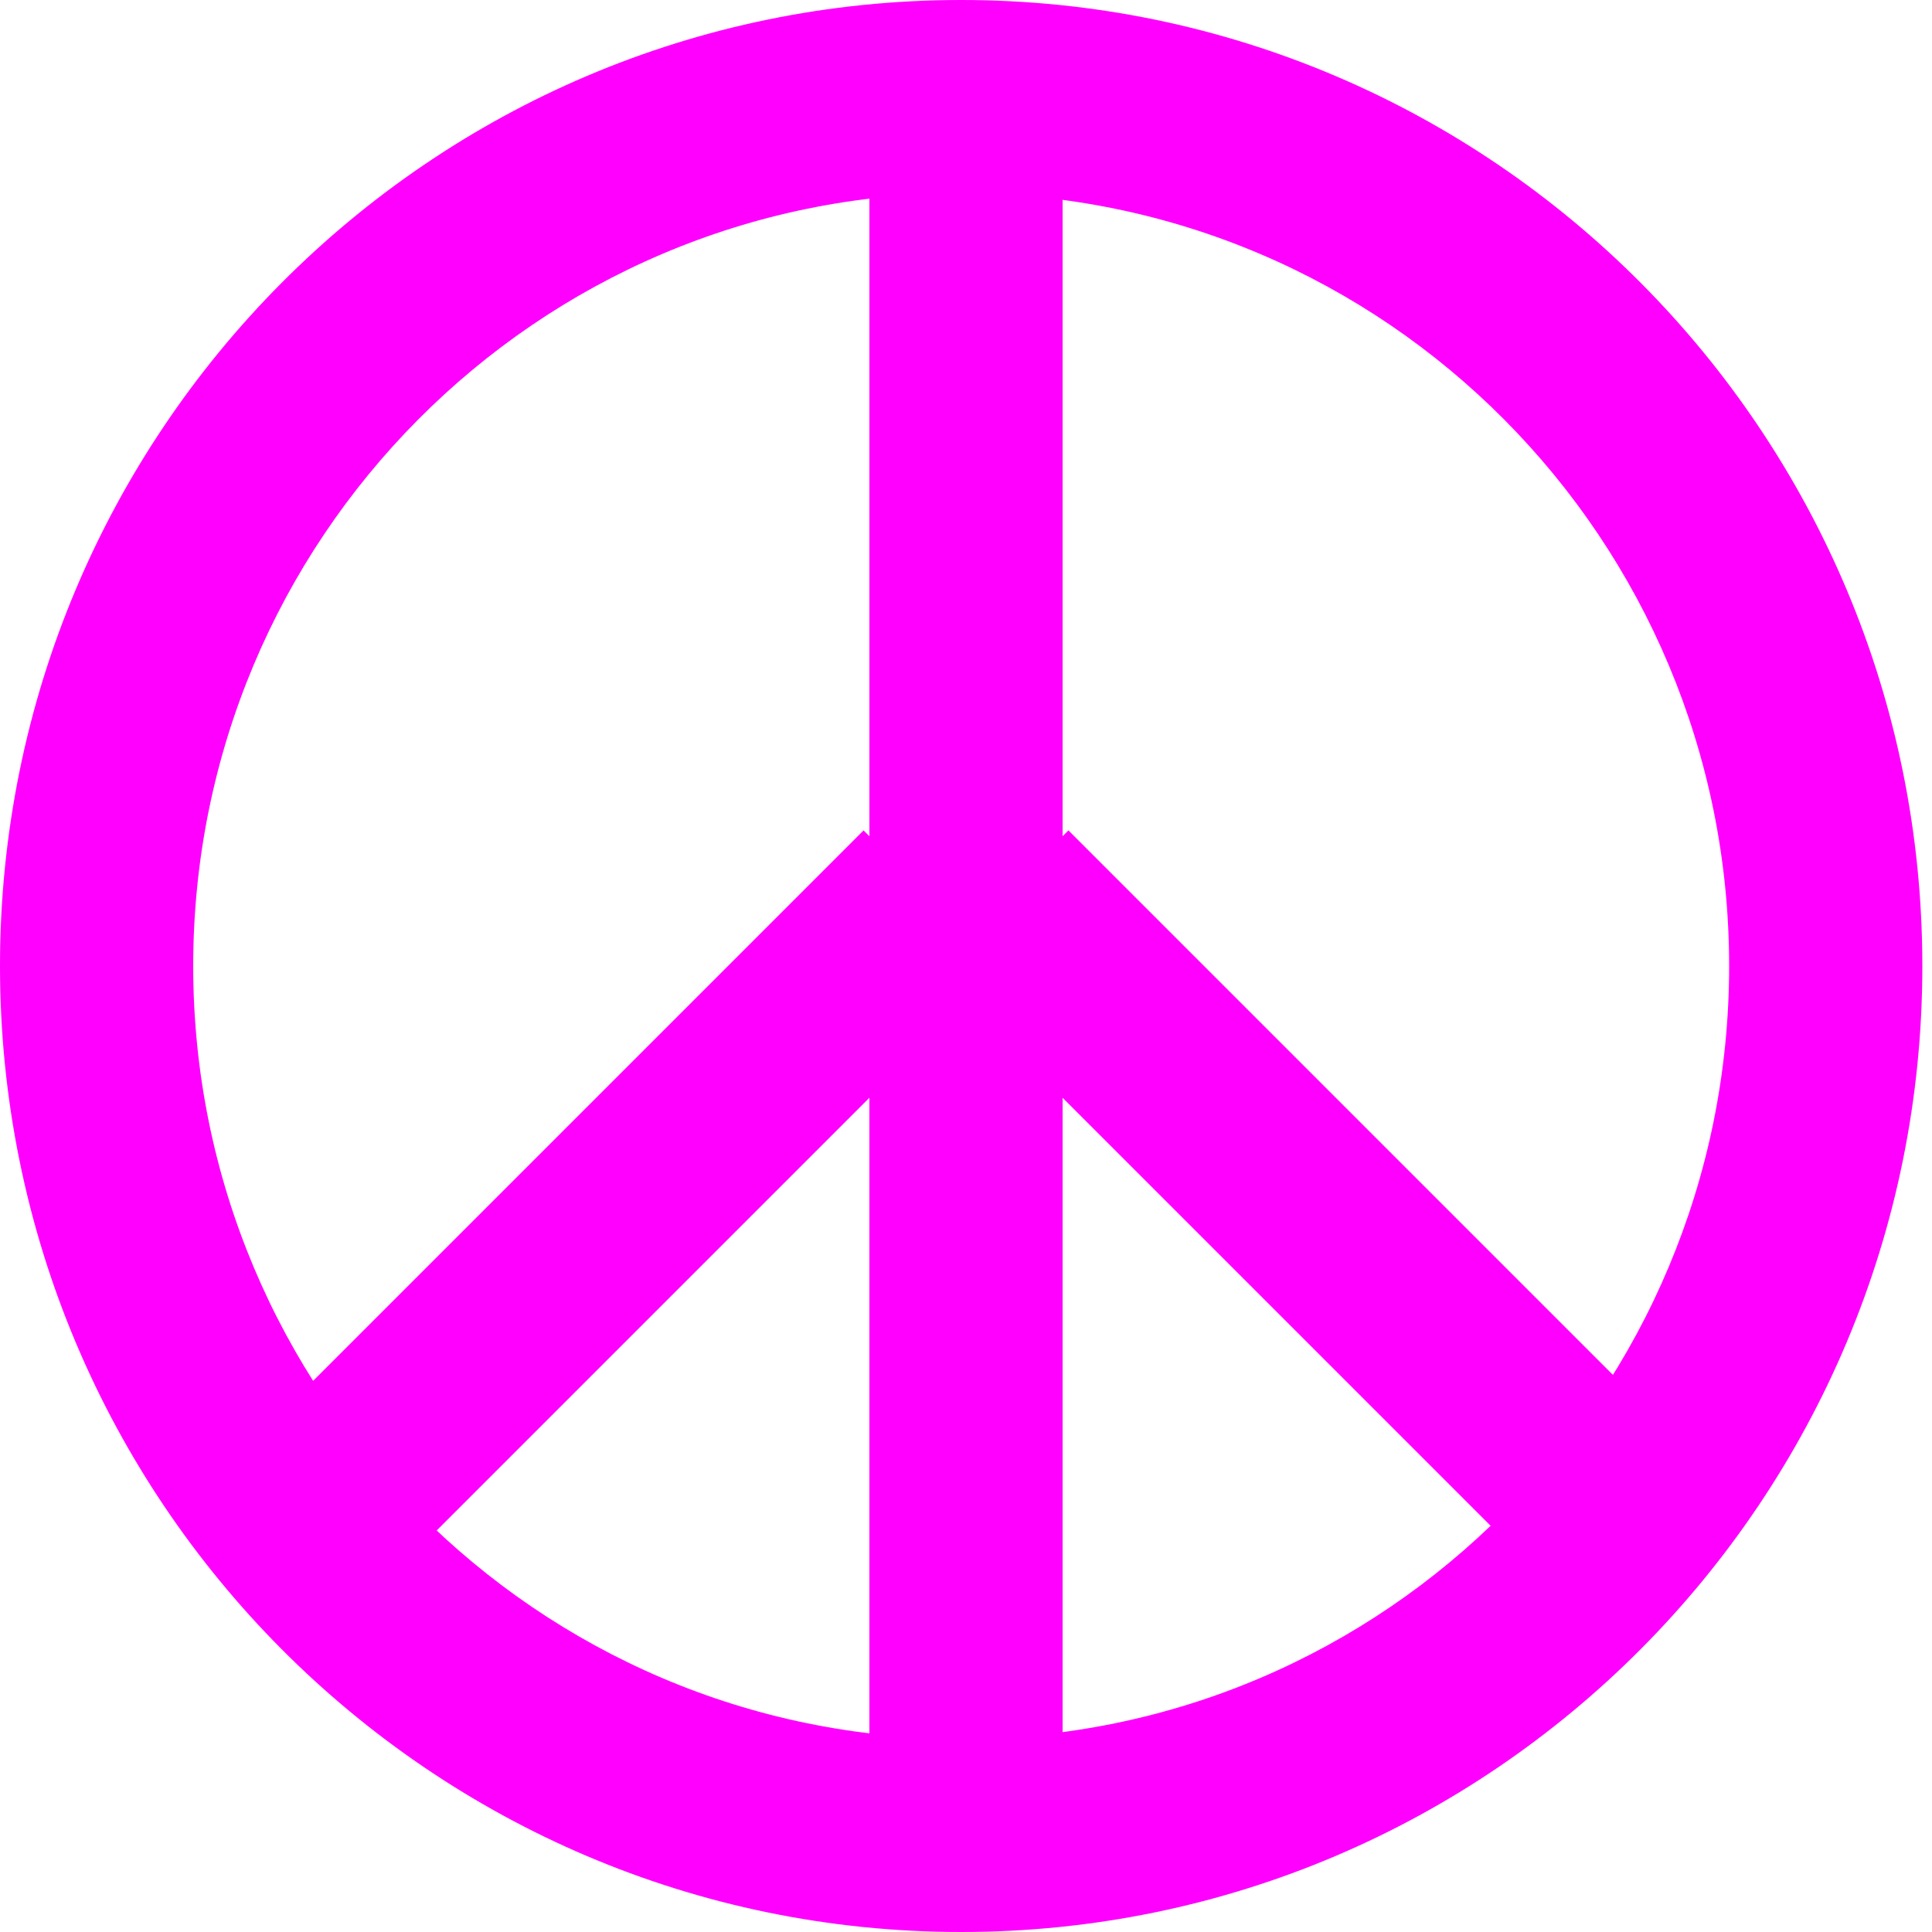
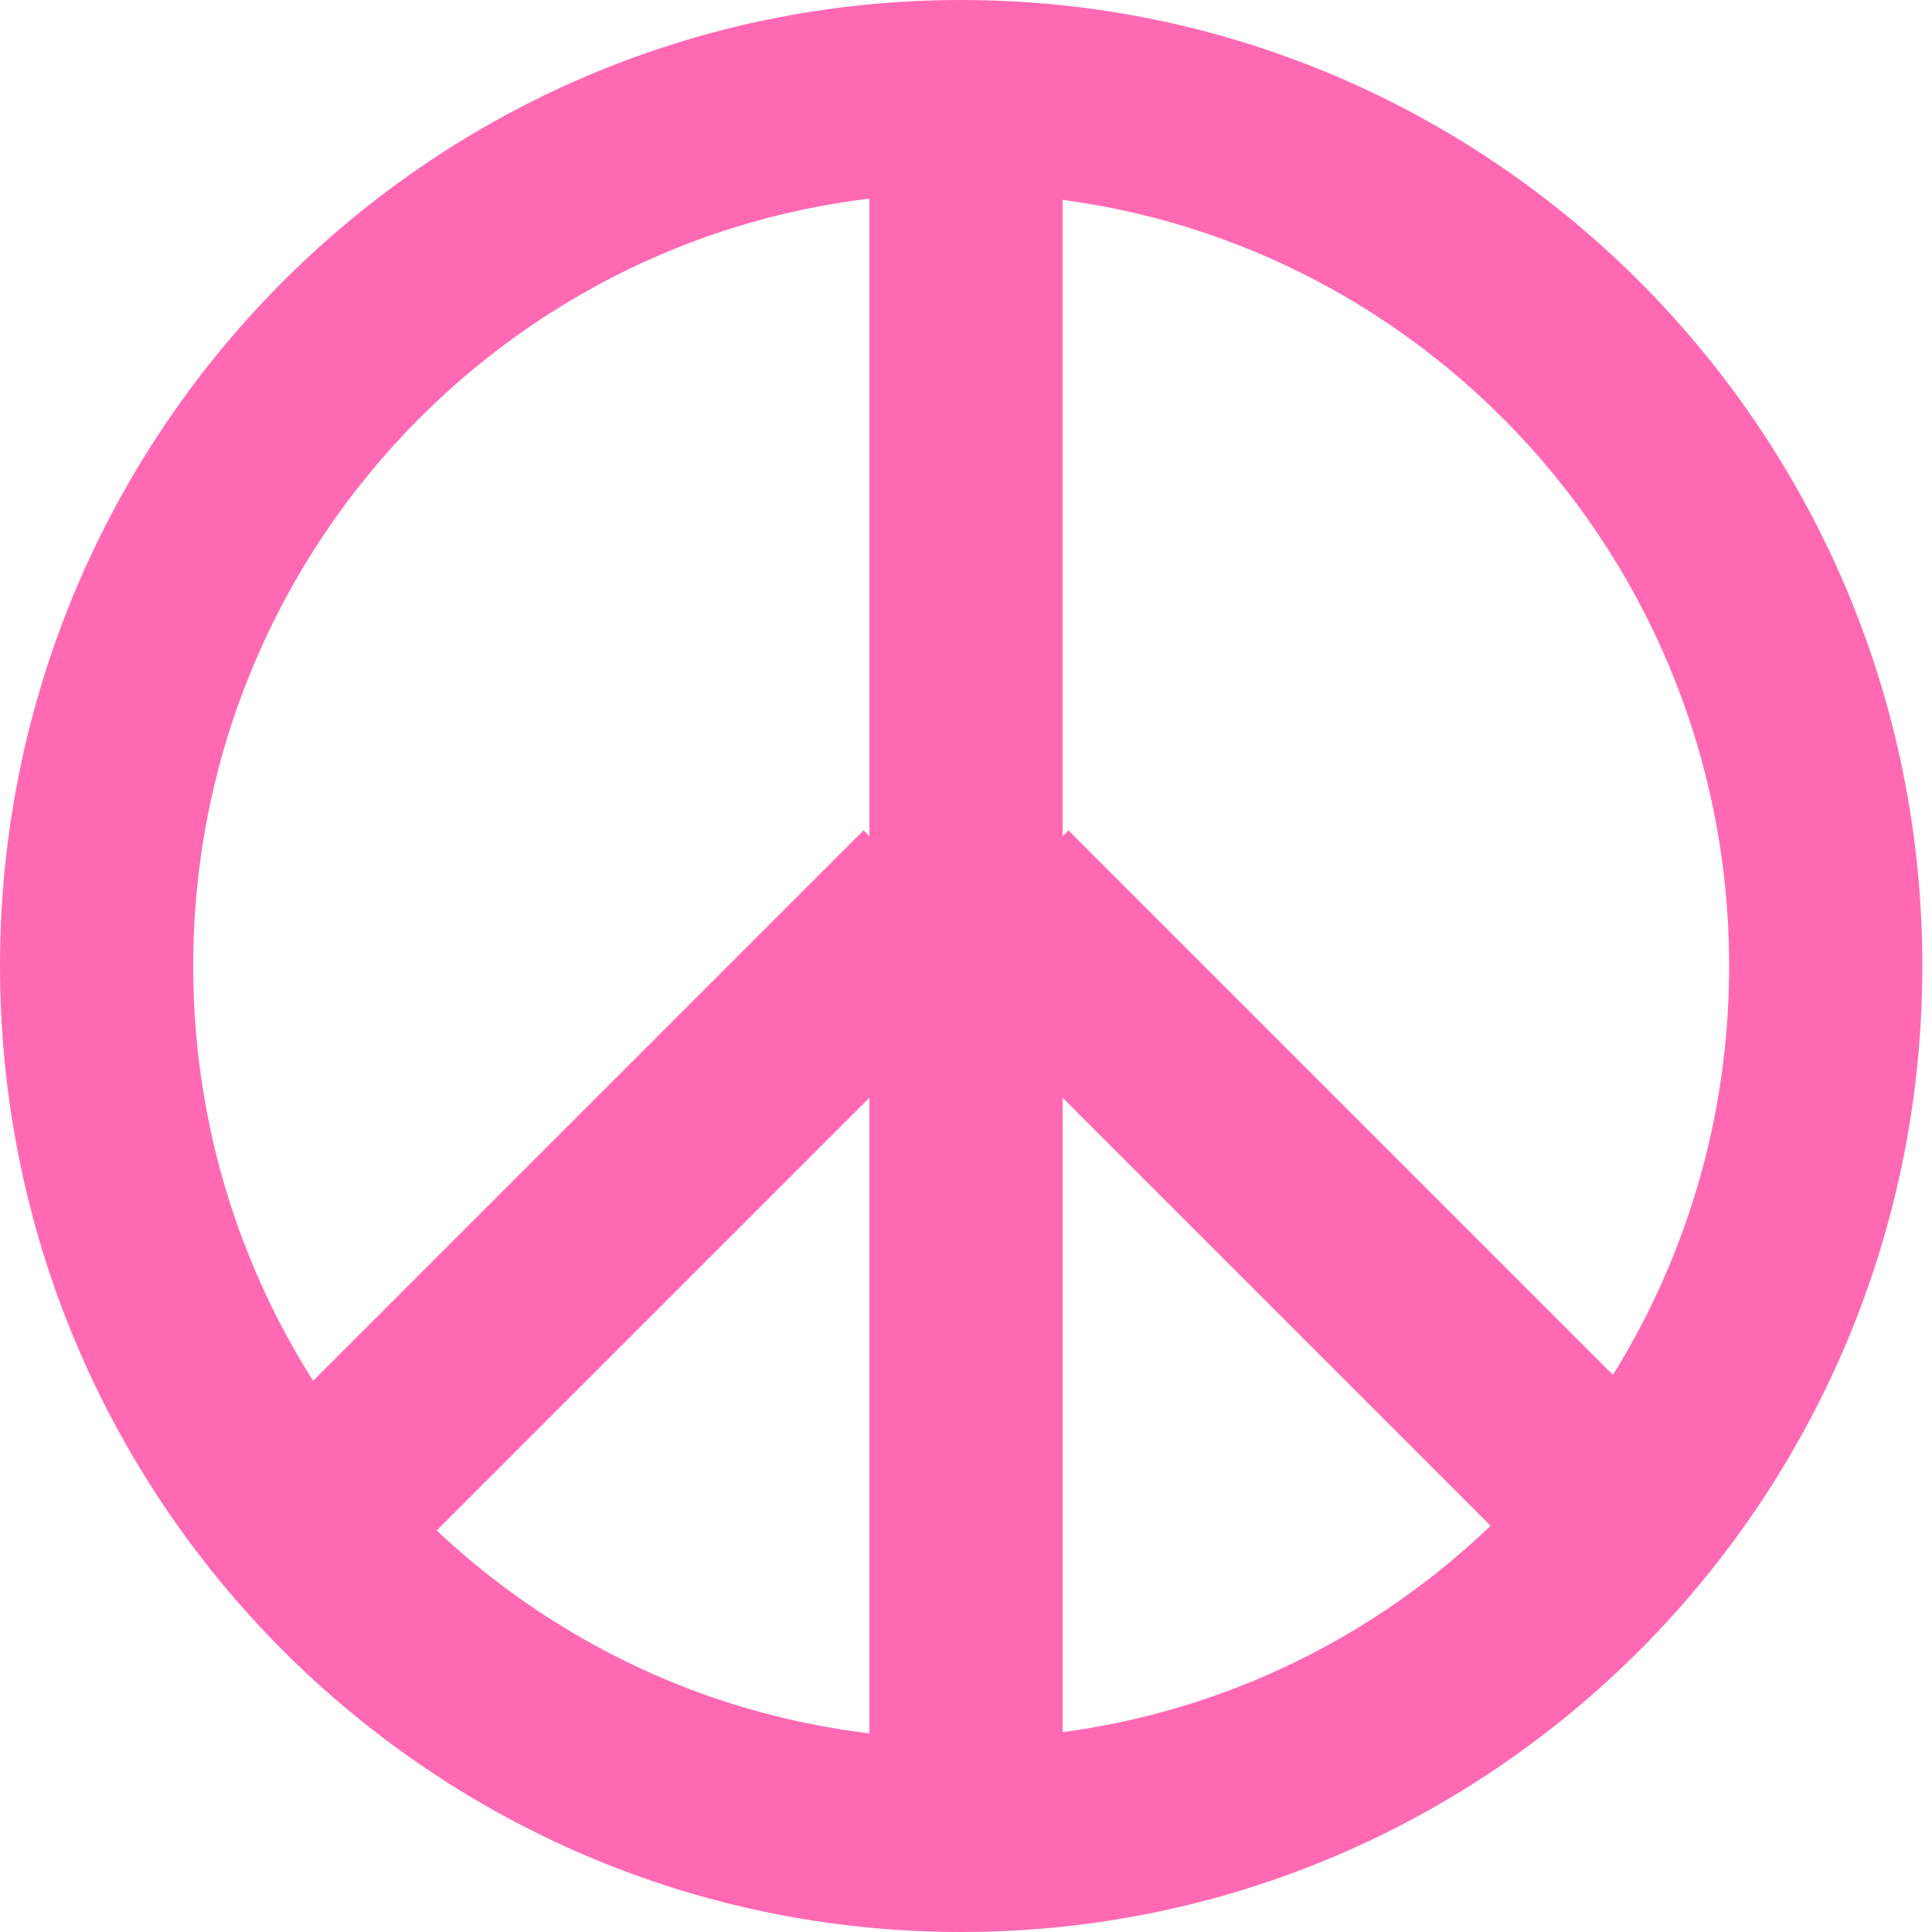
- <svg xmlns="http://www.w3.org/2000/svg" viewBox="0 0 200 200" width="200px" height="200px">
-   <g fill="fuchsia">
+ <svg xmlns="http://www.w3.org/2000/svg" viewBox="0 0 200 200" width="200" height="200">
+   <g fill="hotpink">
    <path d="M110 10h-20v76.567l-.605-.605-62.933 62.933 14.142 14.142 49.395-49.395v76.358h20v-76.358l49.395 49.395 14.142-14.142-62.933-62.933-.605.605v-76.567z" />
    <path d="M99.5 0c-54.965 0-99.5 44.784-99.5 100s44.535 100 99.5 100 99.5-44.784 99.5-100-44.535-100-99.5-100zm0 20c43.894 0 79.5 35.805 79.5 80s-35.606 80-79.5 80-79.5-35.805-79.5-80 35.606-80 79.5-80z" />
  </g>
</svg>
